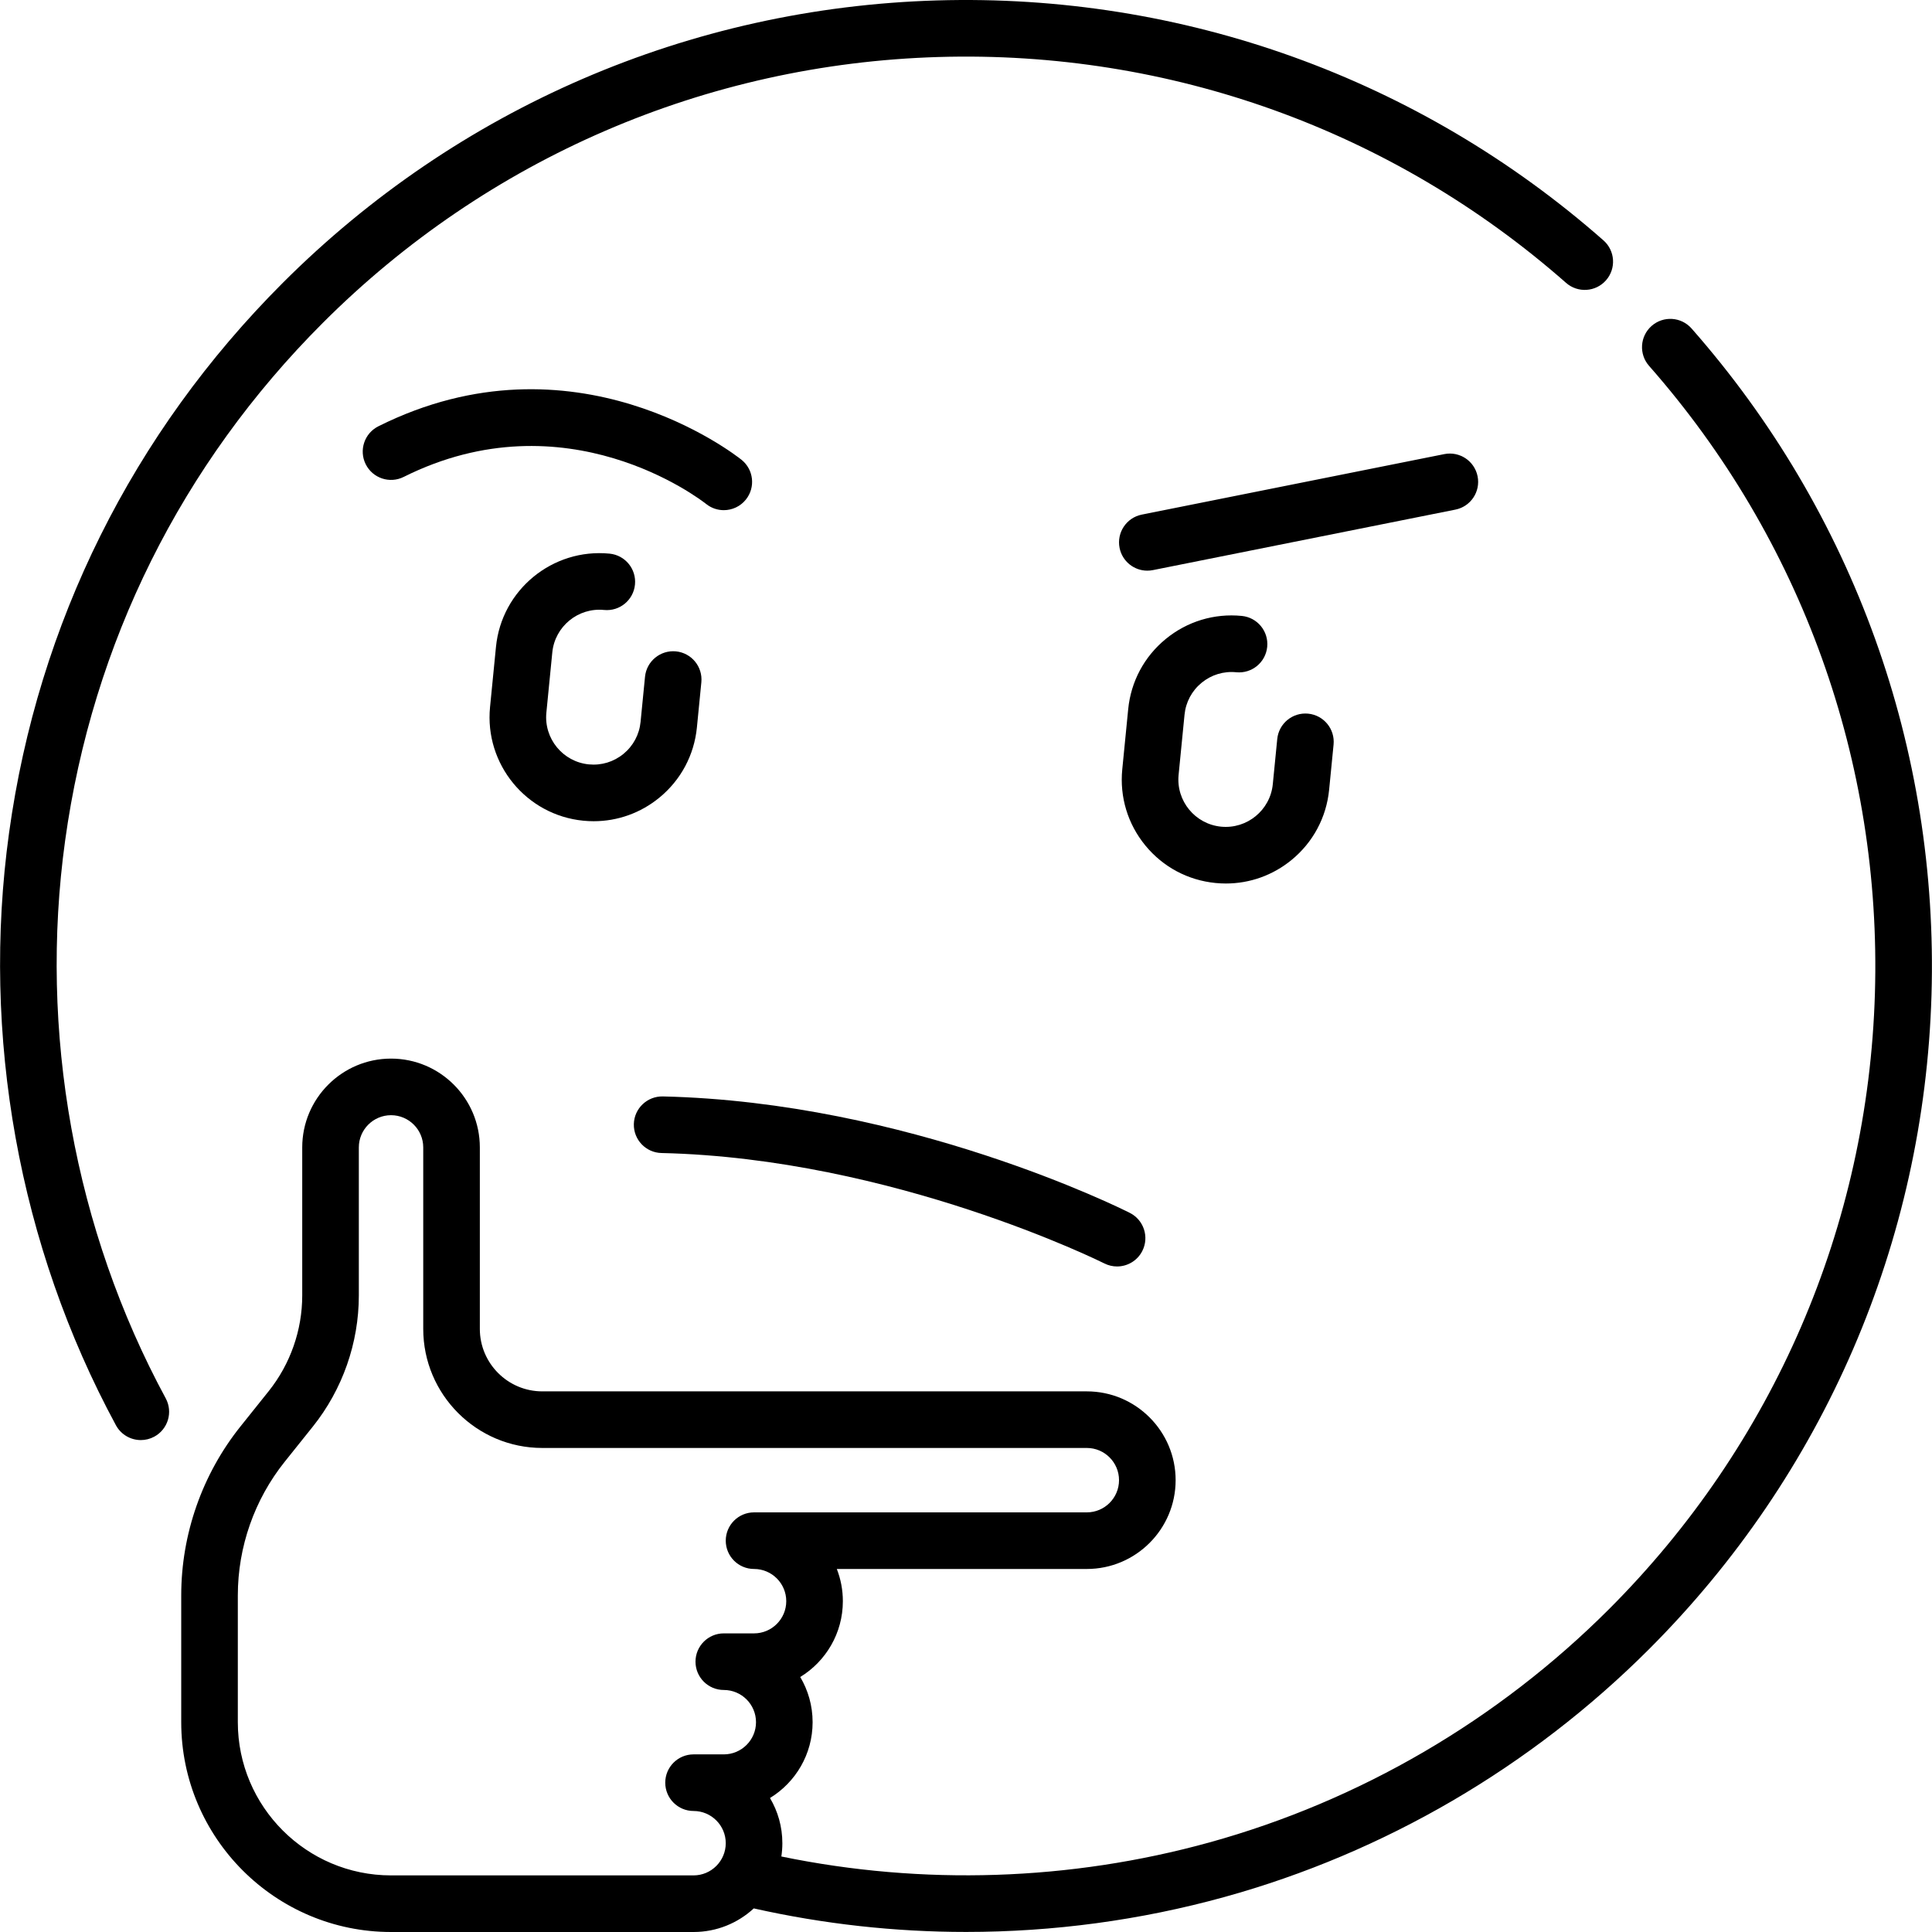
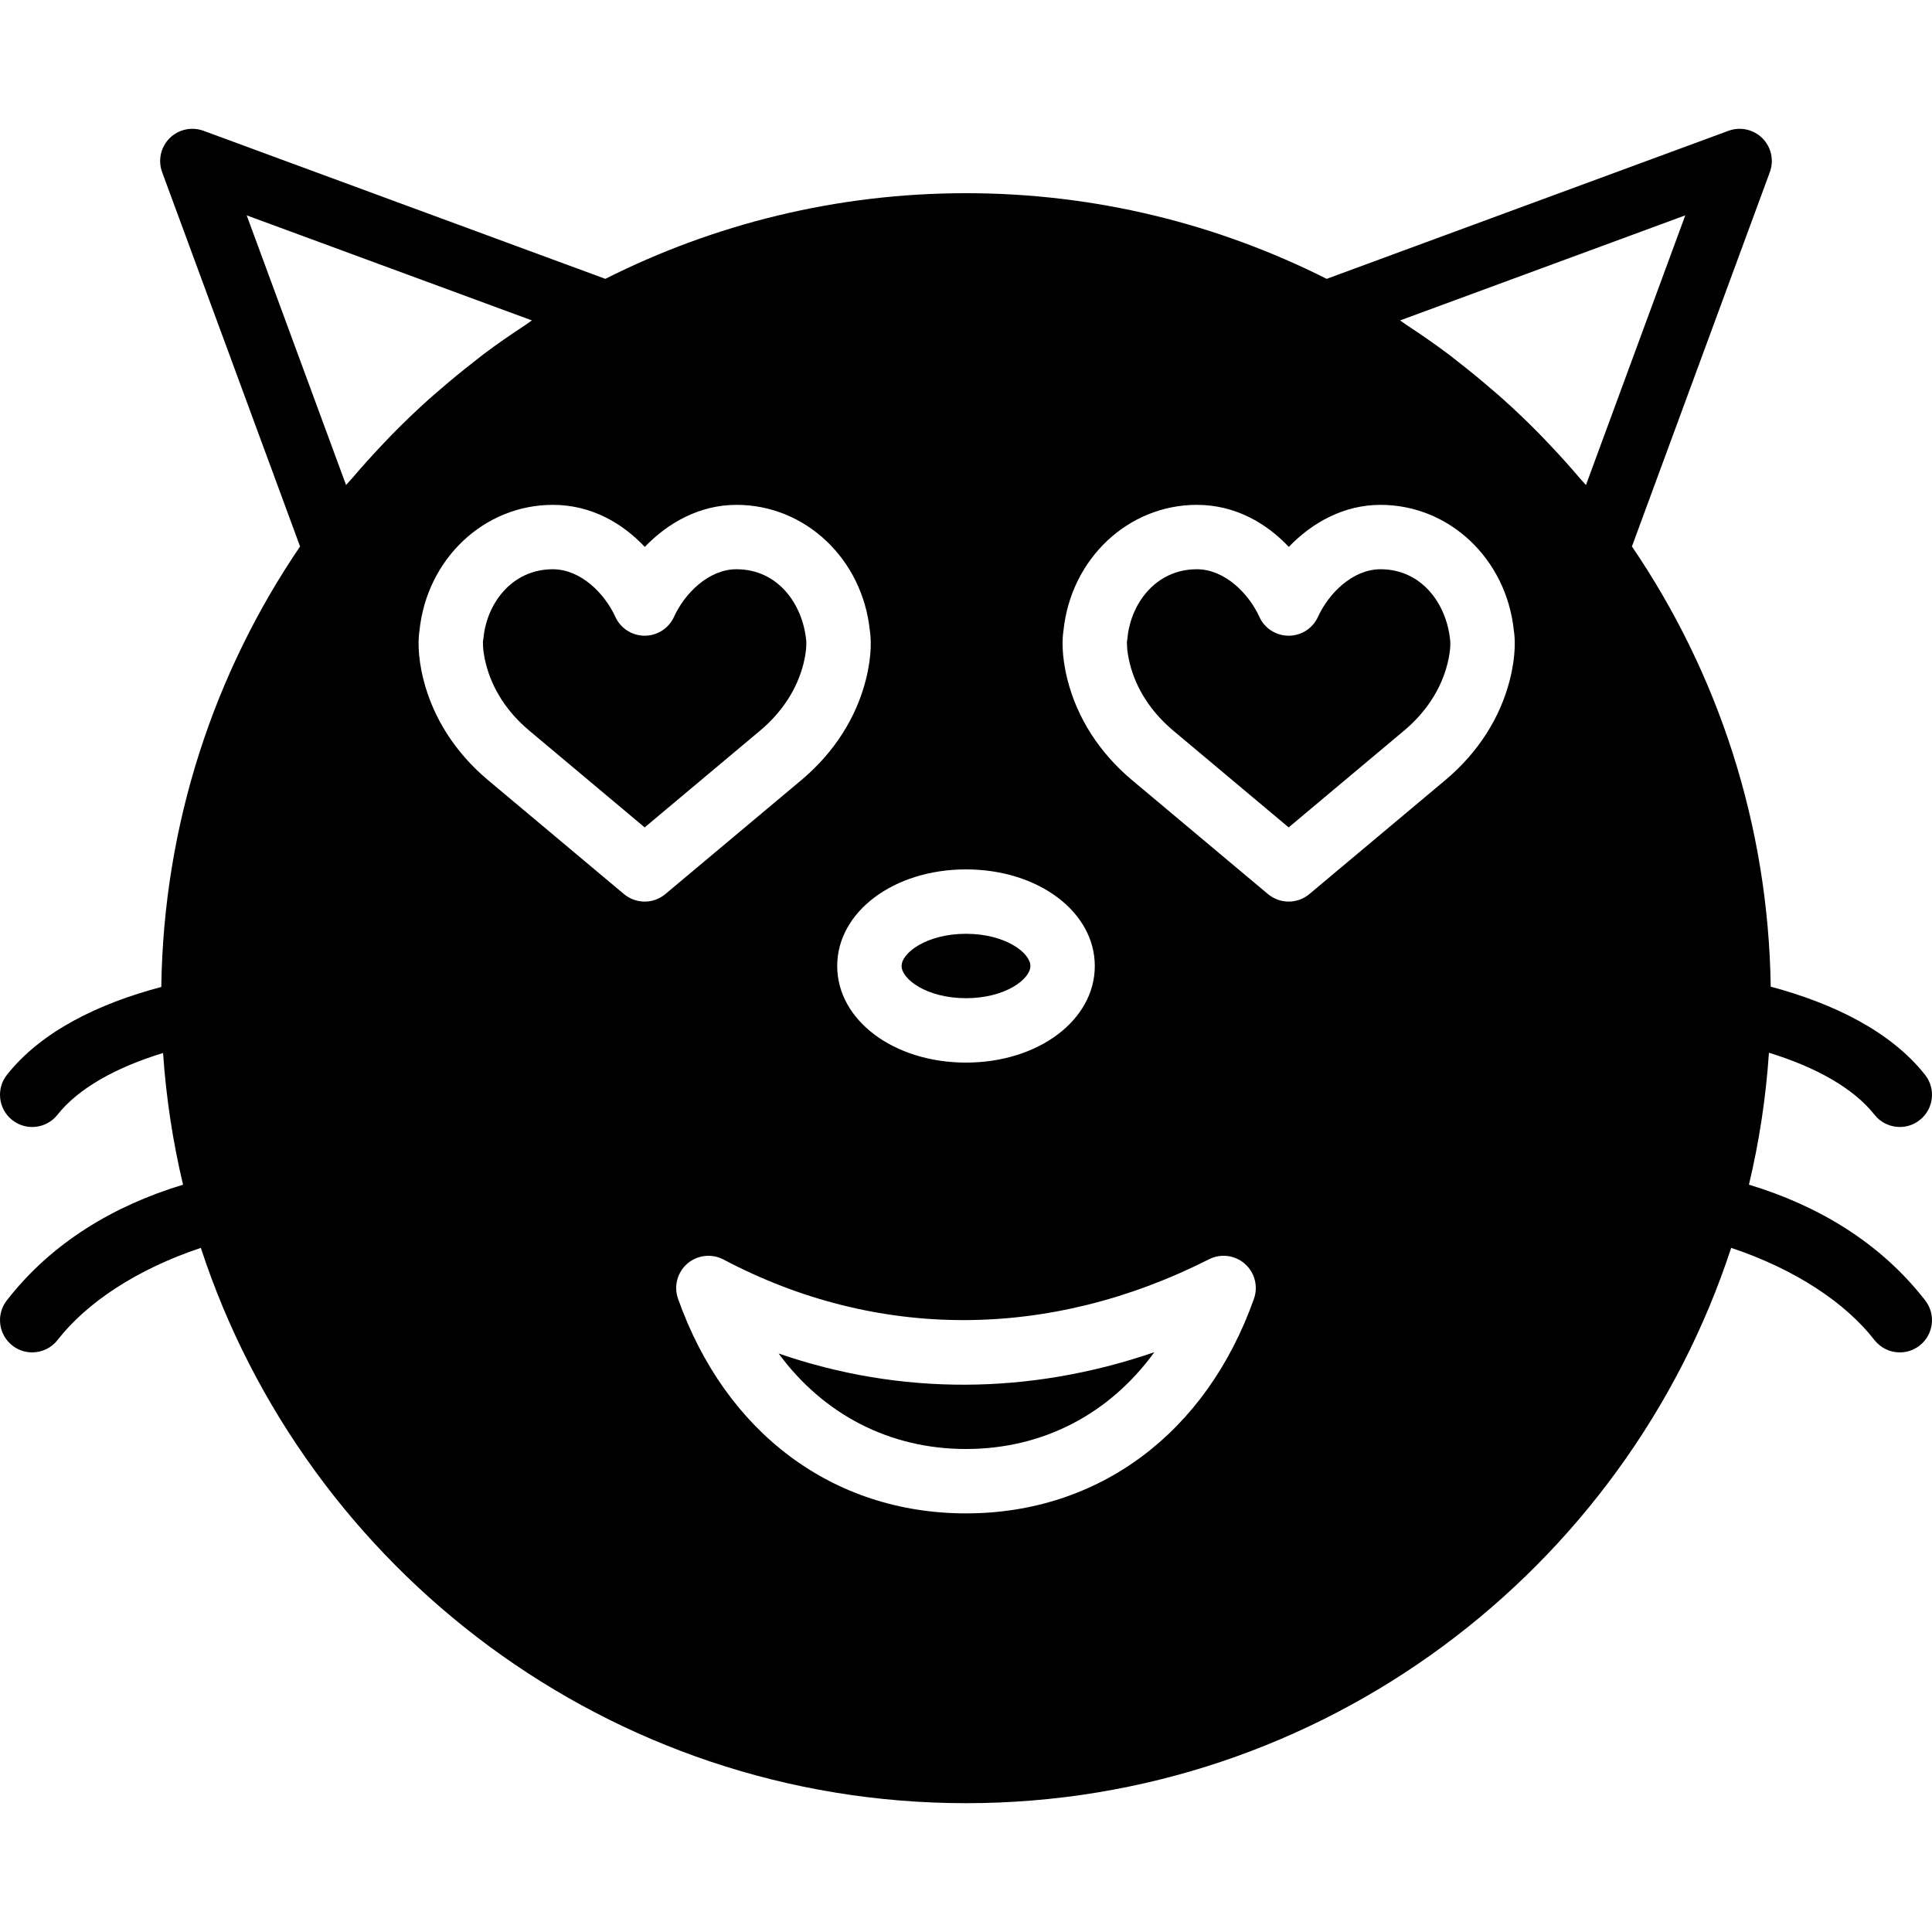
- <svg xmlns="http://www.w3.org/2000/svg" version="1.1" id="Capa_1" x="0px" y="0px" viewBox="0 0 512.002 512.002" style="enable-background:new 0 0 512.002 512.002;" xml:space="preserve">
+ <svg xmlns="http://www.w3.org/2000/svg" version="1.1" id="Layer_1" x="0px" y="0px" viewBox="0 0 512.003 512.003" style="enable-background:new 0 0 512.003 512.003;" xml:space="preserve">
  <g>
    <g>
-       <path d="M424.933,63.7C376.142,20.757,313.397-1.815,248.248,0.114c-65.44,1.948-126.989,28.529-173.306,74.847    c-39.775,39.775-64.859,90.171-72.539,145.741C-5.026,274.456,5.03,330.214,30.72,377.704c1.357,2.509,3.938,3.933,6.604,3.933    c1.205,0,2.427-0.291,3.562-0.905c3.644-1.971,4.999-6.522,3.028-10.165c-24.182-44.703-33.648-97.197-26.652-147.812    c7.229-52.304,30.842-99.743,68.287-137.188c43.603-43.603,101.543-68.626,163.146-70.459    c61.338-1.83,120.401,19.43,166.328,59.852c3.109,2.737,7.848,2.436,10.585-0.675C428.345,71.176,428.043,66.437,424.933,63.7z" />
-     </g>
-   </g>
-   <g>
-     <g>
-       <path d="M448.282,87.05c-2.736-3.109-7.476-3.411-10.585-0.675c-3.109,2.737-3.412,7.476-0.675,10.585    c40.421,45.926,61.677,104.995,59.852,166.328c-1.833,61.603-26.856,119.543-70.459,163.146    c-29.439,29.438-66.077,50.824-105.953,61.844c-36.855,10.185-75.934,11.444-113.393,3.713c0.173-1.15,0.265-2.326,0.265-3.524    c0-4.369-1.196-8.463-3.279-11.973c6.77-4.137,11.296-11.598,11.296-20.095c0-4.369-1.196-8.463-3.279-11.973    c6.769-4.138,11.295-11.598,11.295-20.095c0-3.009-0.567-5.887-1.601-8.534h66.255c12.977,0,23.534-10.558,23.534-23.534    c0-12.976-10.558-23.534-23.534-23.534H143.714c-9.126,0-16.551-7.425-16.551-16.551v-48.102    c0-12.977-10.558-23.534-23.534-23.534c-12.976,0-23.534,10.558-23.534,23.534v39.246c0,9.184-3.16,18.192-8.897,25.364    l-7.473,9.341c-10.123,12.653-15.698,28.546-15.698,44.751v33.621c0,30.659,24.943,55.603,55.602,55.603H183.8    c6.152,0,11.757-2.375,15.955-6.253c18.493,4.15,37.384,6.238,56.276,6.238c23.071,0,46.135-3.089,68.427-9.25    c42.371-11.709,81.295-34.426,112.564-65.695c46.318-46.317,72.899-107.866,74.847-173.306    C513.806,198.587,491.225,135.84,448.282,87.05z M191.816,464.931h-8.017c-4.142,0-7.5,3.358-7.5,7.5c0,4.142,3.358,7.5,7.5,7.5    c4.706,0,8.534,3.829,8.534,8.534c0,4.705-3.828,8.535-8.534,8.535h-80.171c-22.388,0-40.602-18.214-40.602-40.603v-33.621    c0-12.812,4.408-25.377,12.411-35.381l7.473-9.341c7.857-9.822,12.185-22.157,12.185-34.734v-39.246    c0-4.706,3.829-8.534,8.534-8.534c4.705,0,8.534,3.829,8.534,8.534v48.102c0,17.397,14.154,31.551,31.551,31.551h144.307    c4.706,0,8.534,3.829,8.534,8.534c0,4.705-3.829,8.534-8.534,8.534h-88.188c-4.142,0-7.5,3.358-7.5,7.5c0,4.142,3.358,7.5,7.5,7.5    c4.706,0,8.534,3.829,8.534,8.534c0,4.705-3.828,8.534-8.534,8.534h-8.017c-4.142,0-7.5,3.358-7.5,7.5c0,4.142,3.358,7.5,7.5,7.5    c4.706,0,8.534,3.828,8.534,8.534S196.521,464.931,191.816,464.931z" />
-     </g>
-   </g>
-   <g>
-     <g>
-       <path d="M179.136,172.62c-4.12-0.397-7.793,2.606-8.199,6.729l-1.179,11.968c-0.329,3.334-1.936,6.34-4.525,8.466    c-2.59,2.125-5.854,3.116-9.187,2.786c-6.882-0.678-11.93-6.83-11.252-13.712l1.572-15.957    c0.678-6.883,6.839-11.935,13.712-11.252c4.136,0.408,7.793-2.606,8.199-6.729c0.406-4.123-2.606-7.793-6.729-8.199    c-15.115-1.479-28.621,9.596-30.11,24.709l-1.572,15.957c-1.489,15.113,9.596,28.621,24.709,30.11    c0.92,0.091,1.838,0.136,2.751,0.136c6.348,0,12.45-2.174,17.422-6.254c5.687-4.667,9.216-11.27,9.938-18.591l1.179-11.968    C186.271,176.697,183.259,173.026,179.136,172.62z" />
-     </g>
-   </g>
-   <g>
-     <g>
-       <path d="M346.683,189.127c-4.125-0.403-7.793,2.606-8.199,6.729l-1.179,11.968c-0.678,6.882-6.827,11.927-13.712,11.252    c-6.882-0.678-11.93-6.829-11.252-13.712l1.572-15.957c0.329-3.334,1.936-6.341,4.526-8.466c2.589-2.125,5.851-3.12,9.186-2.786    c4.122,0.403,7.793-2.606,8.199-6.729c0.406-4.122-2.606-7.793-6.729-8.199c-7.323-0.722-14.485,1.452-20.172,6.119    c-5.687,4.667-9.217,11.269-9.938,18.591l-1.572,15.957c-0.721,7.321,1.452,14.485,6.119,20.172s11.269,9.216,18.591,9.937    c0.92,0.091,1.838,0.136,2.751,0.136c6.348,0,12.449-2.174,17.421-6.254c5.687-4.667,9.217-11.269,9.938-18.591l1.179-11.968    C353.818,193.203,350.806,189.533,346.683,189.127z" />
-     </g>
-   </g>
-   <g>
-     <g>
-       <path d="M299.418,321.429c-2.375-1.199-58.913-29.378-123.773-30.862c-4.126-0.08-7.575,3.185-7.669,7.327    c-0.096,4.142,3.184,7.576,7.326,7.67c61.373,1.404,116.807,28.979,117.356,29.256c1.084,0.547,2.237,0.806,3.374,0.806    c2.741,0,5.382-1.508,6.701-4.122C304.6,327.807,303.115,323.296,299.418,321.429z" />
-     </g>
-   </g>
-   <g>
-     <g>
-       <path d="M196.501,121.842c-1.79-1.432-44.428-34.768-96.227-8.869c-3.705,1.852-5.207,6.357-3.354,10.062    c1.853,3.705,6.356,5.207,10.062,3.354c43.006-21.5,78.592,5.937,80.16,7.175c1.381,1.1,3.03,1.635,4.669,1.635    c2.2,0,4.38-0.964,5.861-2.815C200.26,129.15,199.735,124.43,196.501,121.842z" />
-     </g>
-   </g>
-   <g>
-     <g>
-       <path d="M391.58,126.228c-0.812-4.062-4.765-6.693-8.825-5.884l-80.17,16.034c-4.062,0.812-6.696,4.764-5.884,8.825    c0.713,3.565,3.845,6.031,7.347,6.031c0.487,0,0.982-0.048,1.479-0.147l80.17-16.034    C389.758,134.241,392.392,130.29,391.58,126.228z" />
+       <g>
+         <path d="M463.49,313.949c2.705-11.332,4.497-23.014,5.299-34.961c12.604,3.866,22.477,9.472,27.989,16.444     c2.927,3.686,8.294,4.318,11.981,1.391c3.703-2.918,4.326-8.286,1.399-11.989c-9.114-11.52-24.26-18.901-40.9-23.356     c-0.614-43.179-14.071-83.294-36.779-116.659l36.548-99.2c1.152-3.123,0.384-6.639-1.971-8.986     c-2.364-2.355-5.871-3.115-8.986-1.971L351.584,73.898c-28.774-14.49-61.227-22.699-95.582-22.699s-66.807,8.209-95.582,22.699     L53.932,34.661c-3.132-1.143-6.639-0.384-8.986,1.971c-2.355,2.347-3.123,5.862-1.98,8.986l36.557,99.2     C56.8,178.209,43.343,218.35,42.745,261.554c-16.649,4.412-31.787,11.767-40.9,23.279c-2.927,3.703-2.304,9.071,1.391,11.989     c3.686,2.927,9.062,2.304,11.989-1.391c5.504-6.963,15.394-12.527,27.989-16.375c0.811,11.93,2.603,23.586,5.291,34.901     c-18.338,5.555-34.816,15.352-46.711,30.677c-2.893,3.721-2.21,9.079,1.51,11.972c1.553,1.212,3.396,1.792,5.222,1.792     c2.552,0,5.069-1.135,6.75-3.302c7.629-9.83,20.983-18.739,37.948-24.397c27.913,85.333,108.237,147.166,202.778,147.166     S430.867,416.033,458.779,330.7c16.964,5.649,30.319,14.566,37.948,24.397c1.681,2.167,4.198,3.302,6.741,3.302     c1.835,0,3.678-0.58,5.231-1.792c3.721-2.893,4.395-8.252,1.51-11.972C498.306,329.3,481.836,319.504,463.49,313.949z      M290.135,255.999c0,14.362-14.993,25.6-34.133,25.6s-34.133-11.238-34.133-25.6c0-14.353,14.993-25.6,34.133-25.6     S290.135,241.646,290.135,255.999z M104.04,114.994c-1.058,1.075-2.074,2.167-3.106,3.26c-2.577,2.731-5.086,5.521-7.518,8.388     c-0.555,0.64-1.161,1.237-1.707,1.894L65.376,57.07l75.588,27.844c-0.597,0.384-1.152,0.836-1.749,1.22     c-3.772,2.483-7.484,5.035-11.076,7.74c-0.862,0.649-1.681,1.331-2.526,1.988c-3.046,2.355-6.025,4.804-8.934,7.322     c-1.015,0.879-2.048,1.741-3.046,2.637C110.338,108.782,107.138,111.845,104.04,114.994z M170.848,238.932     c-1.954,0-3.9-0.666-5.487-1.988l-36.164-30.319c-8.55-7.219-14.404-16.367-16.964-26.479     c-1.707-6.716-1.348-11.204-1.067-13.039c1.98-19.012,17.118-33.314,35.345-33.314c10.223,0,18.483,4.898,24.371,11.145     c6.118-6.4,14.541-11.145,24.294-11.145c18.236,0,33.365,14.302,35.345,33.314c0.29,1.835,0.64,6.315-1.058,13.039     c-2.569,10.12-8.422,19.26-16.947,26.462l-36.19,30.336C174.739,238.267,172.793,238.932,170.848,238.932z M332.315,344.182     c-12.612,35.618-41.148,56.883-76.314,56.883c-35.174,0-63.701-21.265-76.314-56.883c-1.169-3.319-0.188-7.006,2.466-9.31     c2.662-2.295,6.46-2.714,9.566-1.092c40.585,21.444,86.281,21.41,128.691-0.06c3.106-1.579,6.869-1.101,9.489,1.203     S333.476,340.888,332.315,344.182z M400.13,180.146c-2.569,10.12-8.422,19.26-16.947,26.462l-36.19,30.336     c-1.587,1.323-3.533,1.988-5.478,1.988c-1.954,0-3.9-0.666-5.487-1.988l-36.164-30.319c-8.55-7.219-14.404-16.367-16.964-26.479     c-1.707-6.716-1.348-11.204-1.067-13.039c1.98-19.012,17.118-33.314,35.345-33.314c10.223,0,18.483,4.898,24.371,11.145     c6.118-6.4,14.541-11.145,24.294-11.145c18.236,0,33.365,14.302,35.345,33.314C401.478,168.942,401.828,173.422,400.13,180.146z      M418.681,126.744c-2.475-2.918-5.026-5.76-7.654-8.533c-1.007-1.067-2.005-2.142-3.038-3.183     c-3.115-3.174-6.332-6.255-9.643-9.224c-0.973-0.879-1.98-1.715-2.97-2.577c-2.953-2.551-5.973-5.035-9.062-7.424     c-0.811-0.631-1.596-1.289-2.423-1.903c-3.61-2.714-7.33-5.282-11.11-7.765c-0.589-0.393-1.143-0.836-1.741-1.22l75.58-27.844     l-26.325,71.475C419.773,127.922,419.202,127.359,418.681,126.744z" />
+         <path d="M213.651,169.7c-0.947-9.685-7.544-18.842-18.475-18.842c-7.458,0-13.807,6.537-16.555,12.604     c-1.382,3.055-4.429,5.009-7.774,5.009c-3.354,0-6.391-1.954-7.774-5c-2.756-6.076-9.105-12.612-16.563-12.612     c-10.931,0-17.519,9.156-18.381,18.21c-0.034,0.307-0.077,0.606-0.145,0.905c0-0.009,0.008-0.009,0.008-0.009     c0.017,0-0.188,2.193,0.785,5.99c1.673,6.639,5.615,12.732,11.409,17.604l30.66,25.711l30.686-25.728     c5.76-4.855,9.702-10.94,11.383-17.587C213.932,171.944,213.651,169.725,213.651,169.7z" />
+         <path d="M365.848,150.858c-7.458,0-13.815,6.537-16.563,12.604c-1.382,3.055-4.42,5.009-7.774,5.009     c-3.345,0-6.391-1.954-7.765-5c-2.756-6.076-9.114-12.612-16.572-12.612c-10.931,0-17.519,9.156-18.381,18.21     c-0.026,0.307-0.077,0.606-0.137,0.905v-0.009c0.017,0-0.179,2.193,0.785,5.99c1.681,6.639,5.623,12.732,11.409,17.604     l30.66,25.711l30.686-25.728c5.76-4.855,9.702-10.94,11.383-17.587c1.024-4.011,0.742-6.229,0.734-6.255     C383.367,160.014,376.779,150.858,365.848,150.858z" />
+         <path d="M206.339,358.692c11.878,16.145,29.389,25.31,49.664,25.31c20.412,0,38.033-9.293,49.911-25.651     C272.805,369.717,238.603,369.836,206.339,358.692z" />
+         <path d="M256.001,264.533c10.419,0,17.067-5.052,17.067-8.533c0-3.482-6.647-8.533-17.067-8.533s-17.067,5.052-17.067,8.533     C238.934,259.481,245.582,264.533,256.001,264.533z" />
+       </g>
    </g>
  </g>
  <g>
</g>
  <g>
</g>
  <g>
</g>
  <g>
</g>
  <g>
</g>
  <g>
</g>
  <g>
</g>
  <g>
</g>
  <g>
</g>
  <g>
</g>
  <g>
</g>
  <g>
</g>
  <g>
</g>
  <g>
</g>
  <g>
</g>
</svg>
